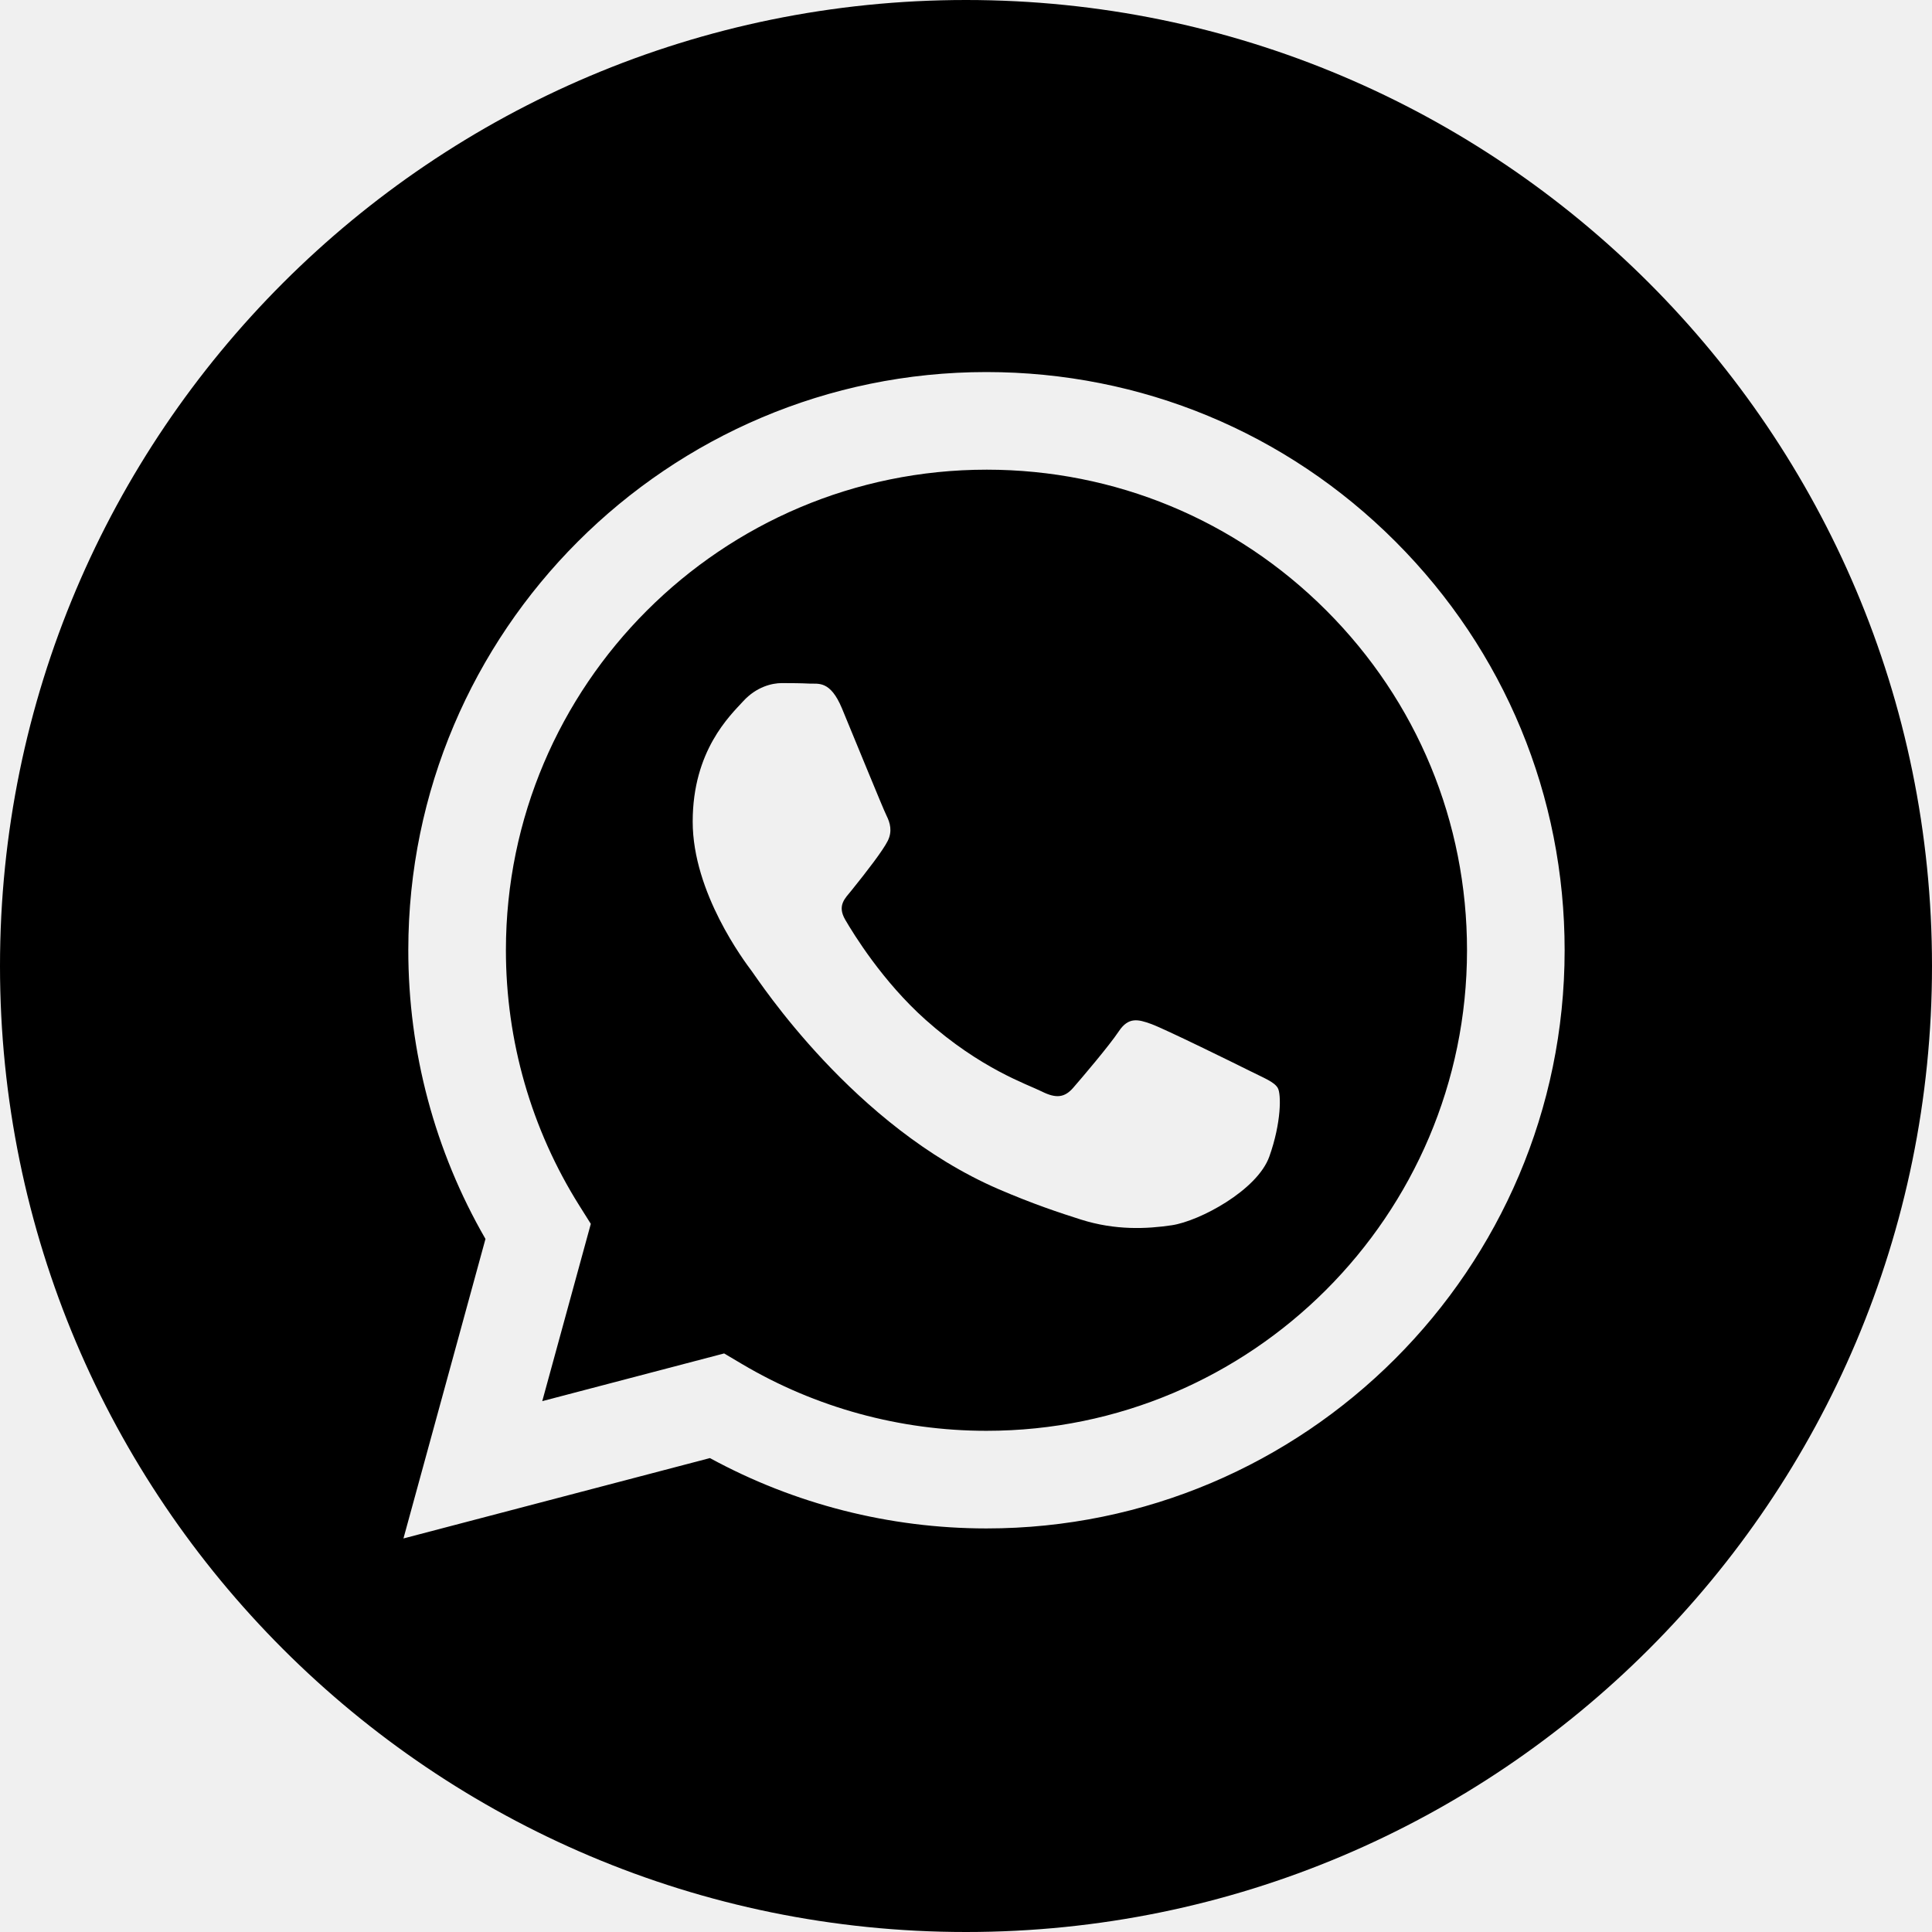
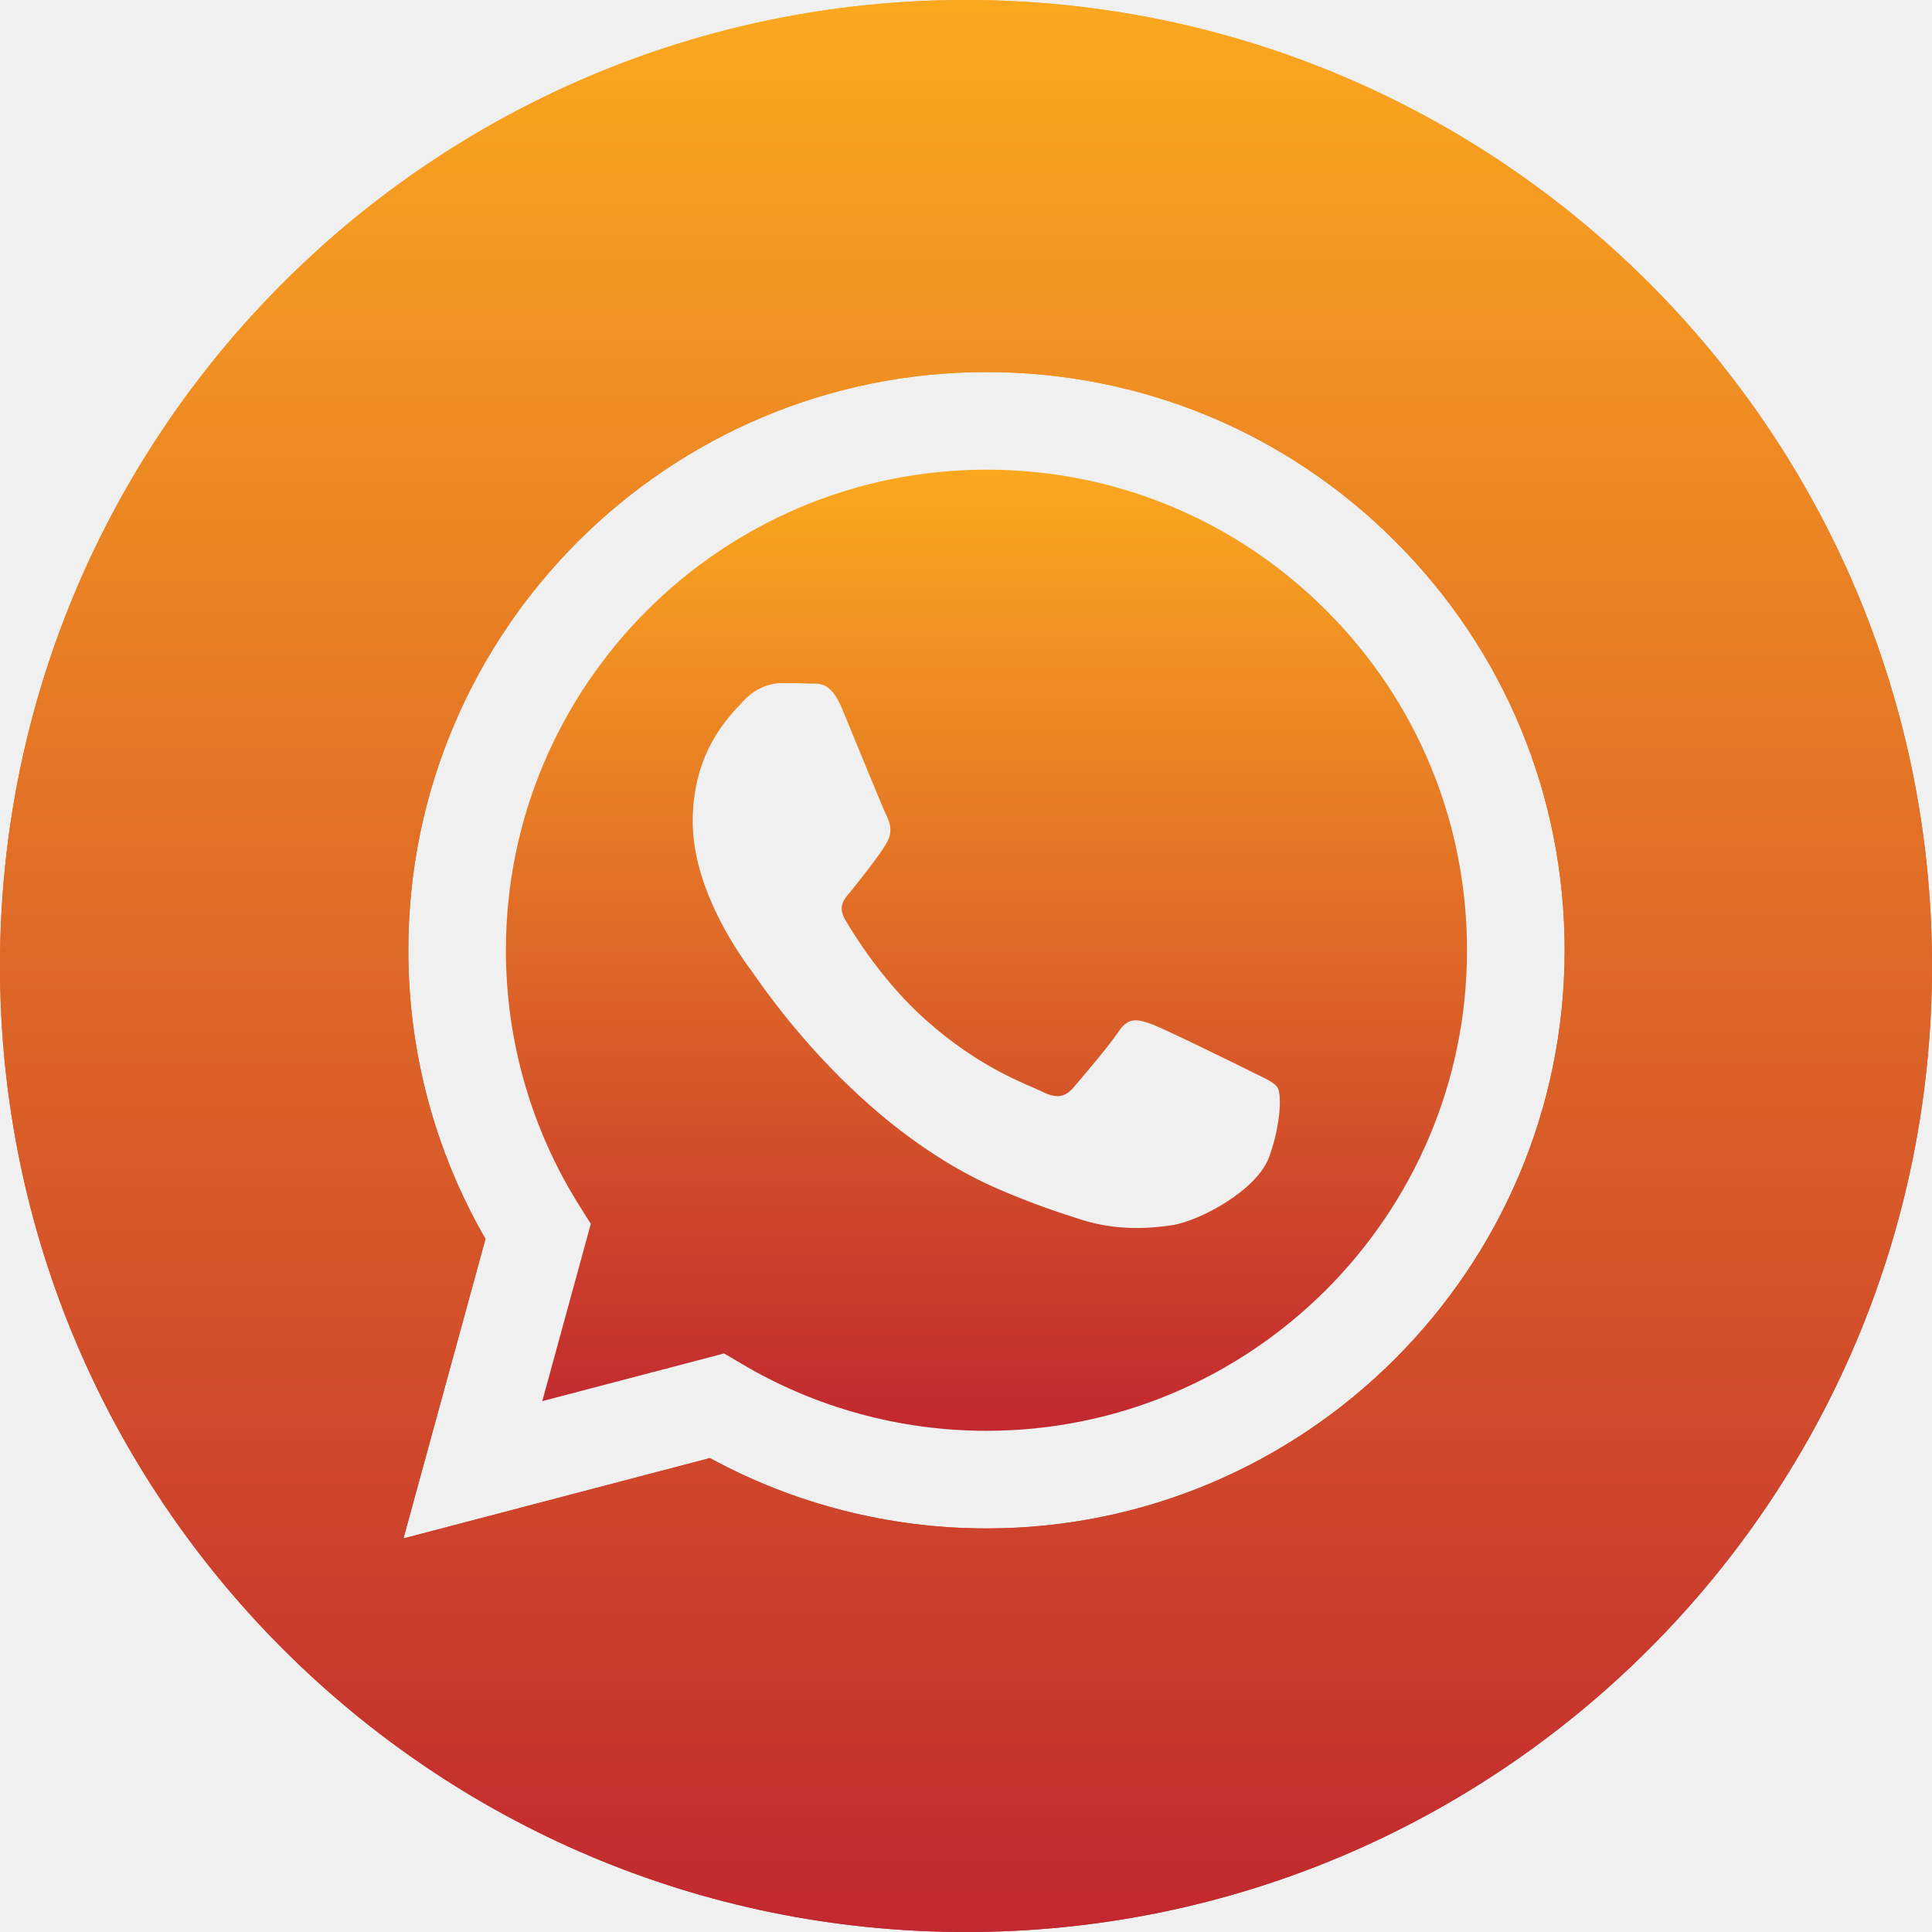
- <svg xmlns="http://www.w3.org/2000/svg" height="512pt" viewBox="0 0 512 512" width="512pt">
-   <path d="m256 0c-141.363 0-256 114.637-256 256s114.637 256 256 256 256-114.637 256-256-114.637-256-256-256zm5.426 405.051c-.004 0 .004 0 0 0h-.062c-25.645-.012-50.844-6.441-73.223-18.645l-81.223 21.301 21.738-79.375c-13.41-23.227-20.465-49.578-20.453-76.574.035-84.453 68.77-153.16 153.223-153.16 40.984.016 79.457 15.969 108.383 44.918 28.93 28.953 44.852 67.438 44.836 108.363-.035 84.457-68.777 153.172-153.219 153.172zm0 0" />
-   <path d="m261.477 124.469c-70.246 0-127.375 57.105-127.406 127.301-.008 24.055 6.727 47.48 19.473 67.75l3.027 4.816-12.867 46.98 48.199-12.641 4.652 2.758c19.551 11.602 41.965 17.738 64.816 17.746h.051c70.191 0 127.32-57.109 127.352-127.309.012-34.02-13.223-66.004-37.266-90.066-24.043-24.062-56.02-37.324-90.031-37.336zm74.906 182.035c-3.191 8.938-18.484 17.098-25.84 18.199-6.598.984-14.941 1.395-24.113-1.516-5.562-1.766-12.691-4.121-21.828-8.062-38.402-16.578-63.484-55.234-65.398-57.789-1.914-2.555-15.633-20.754-15.633-39.594 0-18.836 9.891-28.098 13.398-31.926 3.512-3.832 7.66-4.789 10.211-4.789 2.551 0 5.105.023 7.336.133 2.352.117 5.508-.895 8.613 6.57 3.191 7.664 10.848 26.5 11.805 28.414.957 1.918 1.594 4.152.32 6.707-1.277 2.555-5.52 8.066-9.57 13.09-1.699 2.105-3.914 3.98-1.68 7.812 2.23 3.828 9.918 16.363 21.297 26.512 14.625 13.039 26.961 17.078 30.789 18.996 3.824 1.914 6.059 1.594 8.293-.957 2.23-2.555 9.57-11.176 12.121-15.008 2.551-3.832 5.105-3.191 8.613-1.914 3.512 1.273 22.332 10.535 26.16 12.449 3.828 1.918 6.379 2.875 7.336 4.473.961 1.598.961 9.258-2.23 18.199zm0 0" />
+ <svg xmlns="http://www.w3.org/2000/svg" width="50" height="50" viewBox="0 0 50 50" fill="none">
+   <g id="whatsapp 1" clip-path="url(#clip0_137_33)">
+     <path id="Vector" d="M25 0C11.195 0 0 11.195 0 25C0 38.805 11.195 50 25 50C38.805 50 50 38.805 50 25C50 11.195 38.805 0 25 0ZM25.53 39.556C25.529 39.556 25.53 39.556 25.53 39.556H25.524C23.019 39.555 20.558 38.927 18.373 37.735L10.441 39.815L12.564 32.064C11.255 29.796 10.566 27.222 10.567 24.586C10.57 16.338 17.282 9.629 25.53 9.629C29.532 9.63 33.289 11.188 36.114 14.015C38.939 16.843 40.494 20.601 40.493 24.598C40.489 32.845 33.776 39.556 25.53 39.556Z" fill="url(#paint0_linear_137_33)" />
+     <path id="Vector_2" d="M25 0C11.195 0 0 11.195 0 25C0 38.805 11.195 50 25 50C38.805 50 50 38.805 50 25C50 11.195 38.805 0 25 0ZM25.53 39.556C25.529 39.556 25.53 39.556 25.53 39.556H25.524C23.019 39.555 20.558 38.927 18.373 37.735L10.441 39.815L12.564 32.064C11.255 29.796 10.566 27.222 10.567 24.586C10.57 16.338 17.282 9.629 25.53 9.629C29.532 9.63 33.289 11.188 36.114 14.015C38.939 16.843 40.494 20.601 40.493 24.598C40.489 32.845 33.776 39.556 25.53 39.556Z" fill="url(#paint1_linear_137_33)" />
+     <path id="Vector_3" d="M25.535 12.155C18.675 12.155 13.096 17.732 13.093 24.587C13.092 26.936 13.75 29.224 14.994 31.203L15.29 31.673L14.034 36.261L18.74 35.027L19.195 35.296C21.104 36.429 23.293 37.029 25.524 37.029H25.529C32.384 37.029 37.963 31.452 37.966 24.597C37.967 21.275 36.675 18.151 34.327 15.801C31.979 13.451 28.856 12.156 25.535 12.155ZM32.85 29.932C32.538 30.805 31.045 31.602 30.326 31.709C29.682 31.805 28.867 31.846 27.972 31.561C27.428 31.389 26.732 31.159 25.84 30.774C22.09 29.155 19.64 25.38 19.453 25.131C19.267 24.881 17.927 23.104 17.927 21.264C17.927 19.424 18.893 18.52 19.235 18.146C19.578 17.772 19.983 17.678 20.232 17.678C20.482 17.678 20.731 17.681 20.949 17.691C21.178 17.703 21.487 17.604 21.79 18.333C22.102 19.081 22.849 20.921 22.943 21.108C23.036 21.295 23.098 21.513 22.974 21.763C22.849 22.012 22.435 22.551 22.039 23.041C21.873 23.247 21.657 23.43 21.875 23.804C22.093 24.178 22.844 25.402 23.955 26.393C25.383 27.666 26.588 28.061 26.962 28.248C27.335 28.435 27.553 28.404 27.772 28.155C27.989 27.905 28.706 27.063 28.955 26.689C29.204 26.315 29.454 26.378 29.797 26.502C30.14 26.627 31.977 27.531 32.351 27.718C32.725 27.905 32.974 27.999 33.068 28.155C33.161 28.311 33.161 29.059 32.85 29.932Z" fill="url(#paint2_linear_137_33)" />
+   </g>
+   <defs>
+     <linearGradient id="paint0_linear_137_33" x1="25" y1="0" x2="25" y2="50" gradientUnits="userSpaceOnUse">
+       <stop stop-color="#FBA81F" />
+       <stop offset="1" stop-color="#C1282F" />
+     </linearGradient>
+     <linearGradient id="paint1_linear_137_33" x1="25" y1="0" x2="25" y2="50" gradientUnits="userSpaceOnUse">
+       <stop stop-color="#FBA81F" />
+       <stop offset="1" stop-color="#C1282F" />
+     </linearGradient>
+     <linearGradient id="paint2_linear_137_33" x1="25.529" y1="12.155" x2="25.529" y2="37.029" gradientUnits="userSpaceOnUse">
+       <stop stop-color="#FBA81F" />
+       <stop offset="1" stop-color="#C1282F" />
+     </linearGradient>
+     <clipPath id="clip0_137_33">
+       <rect width="50" height="50" fill="white" />
+     </clipPath>
+   </defs>
</svg>
